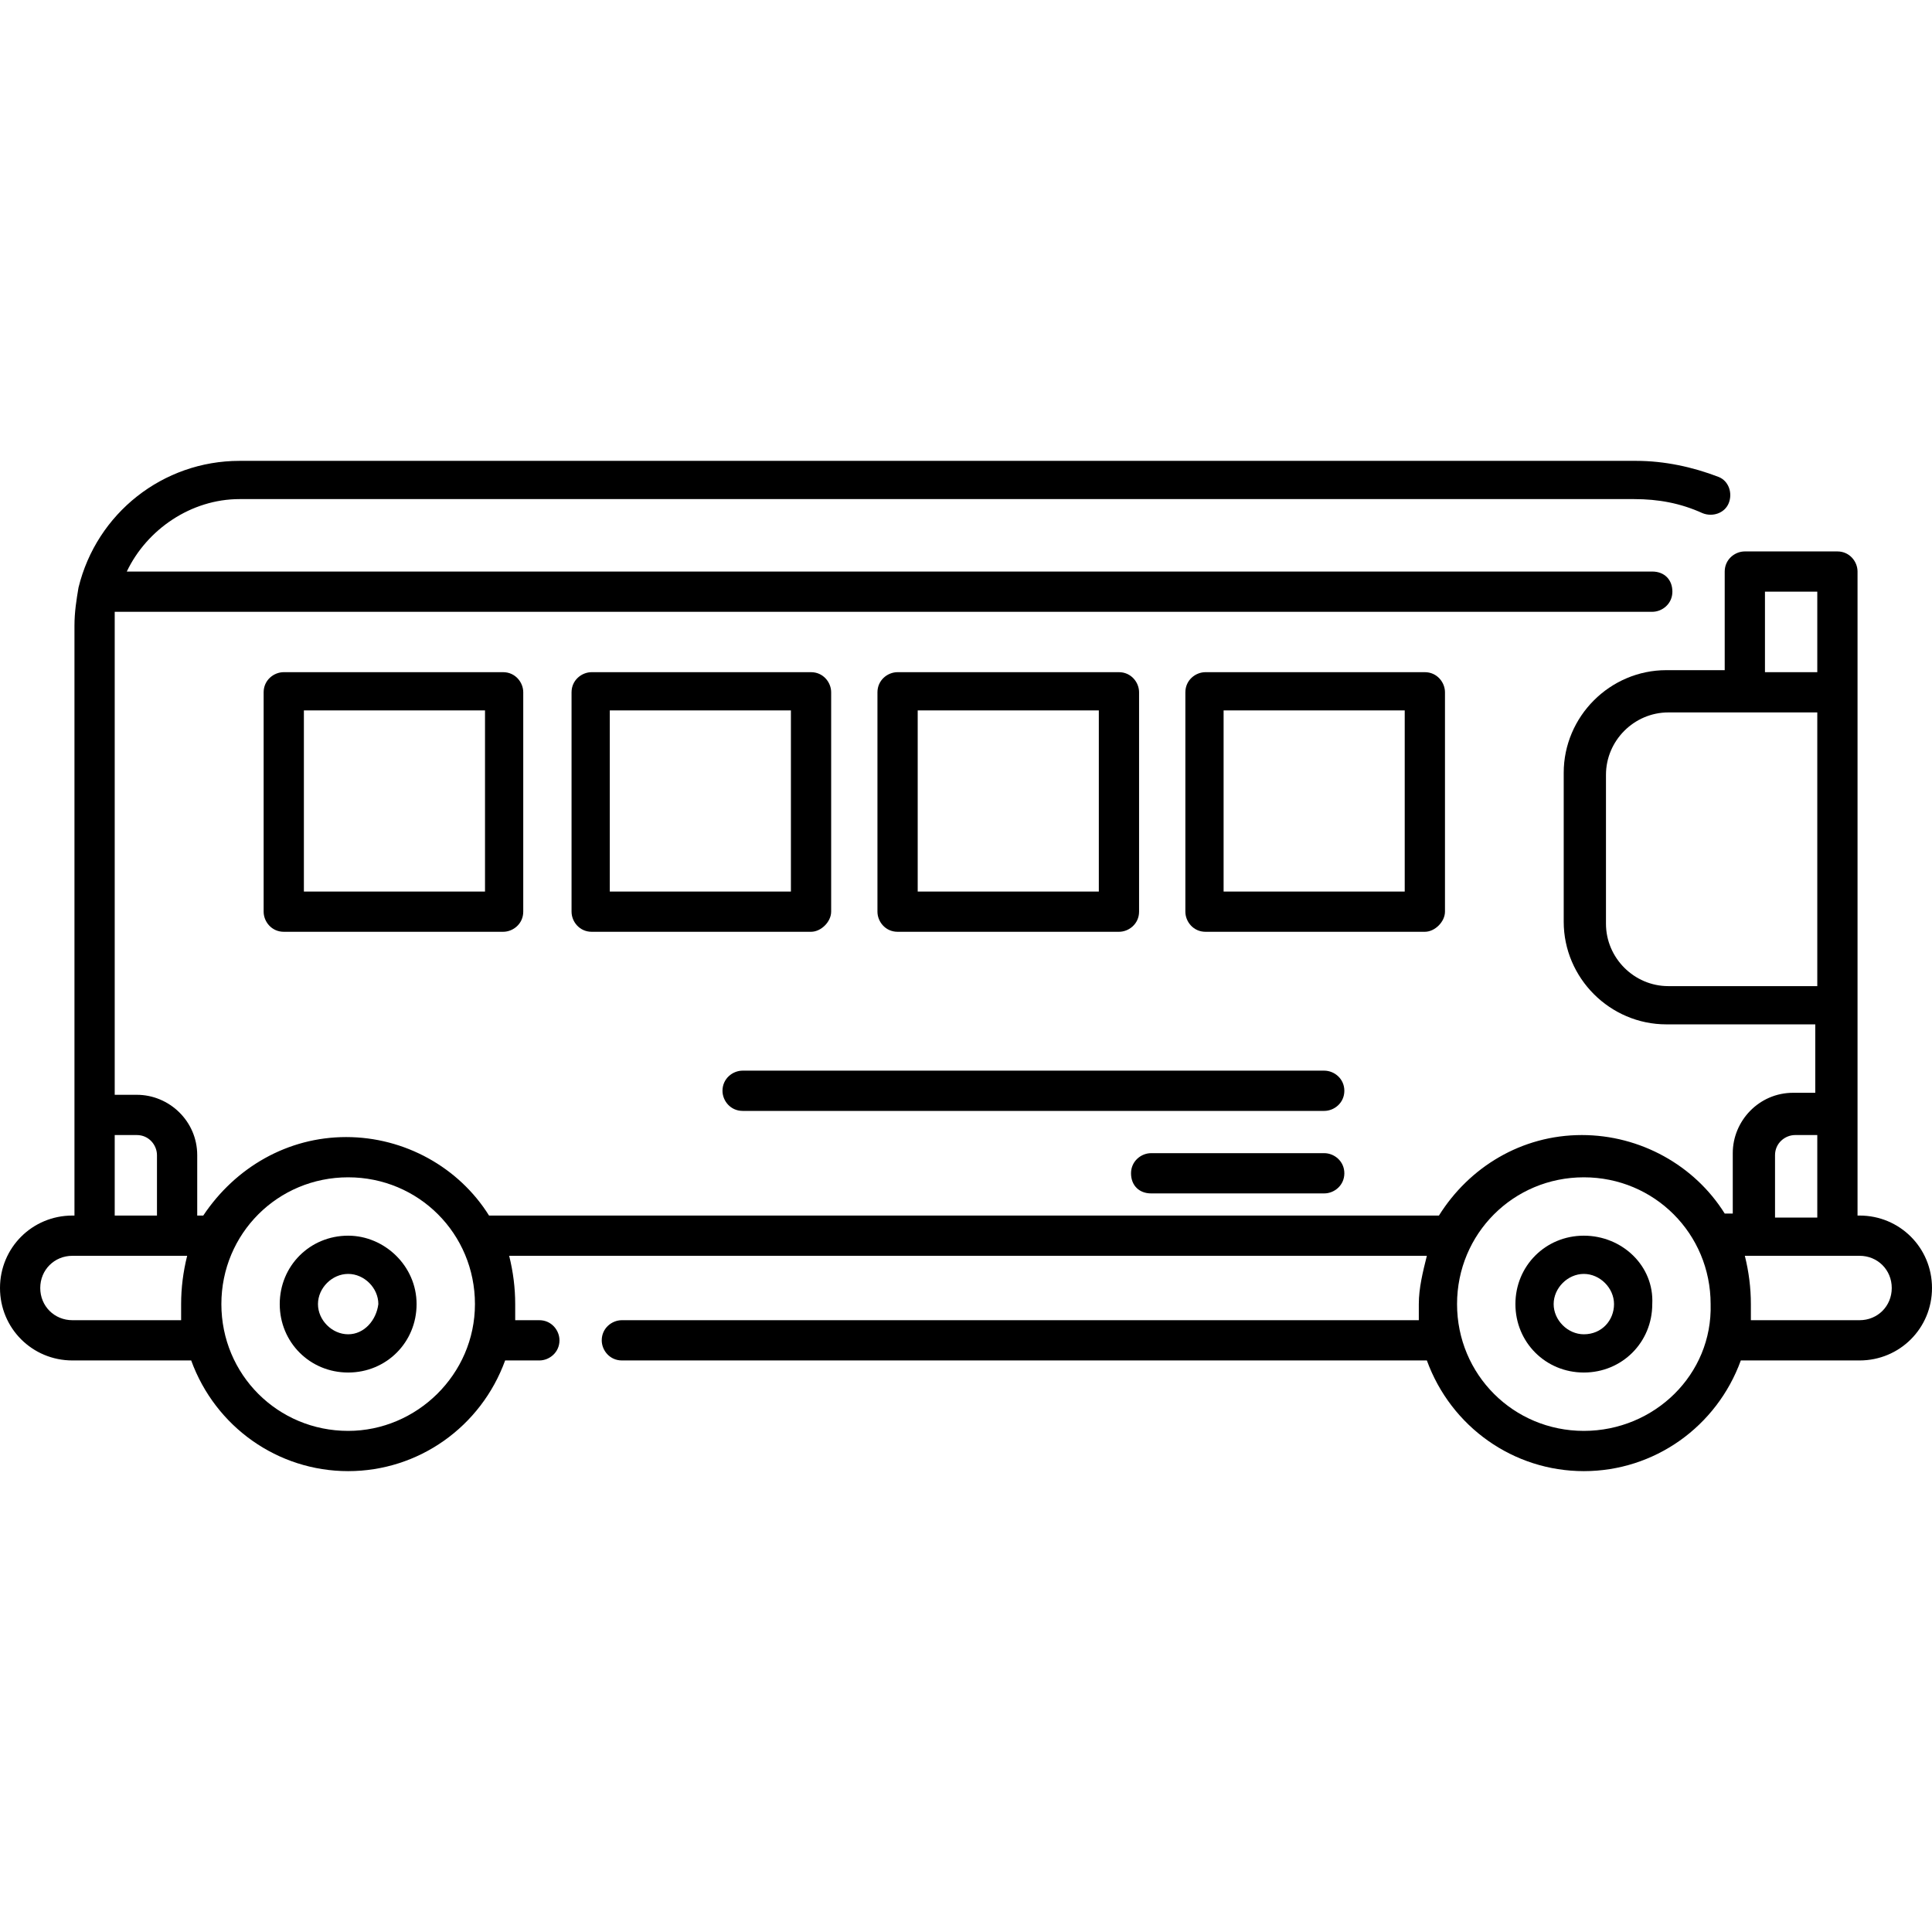
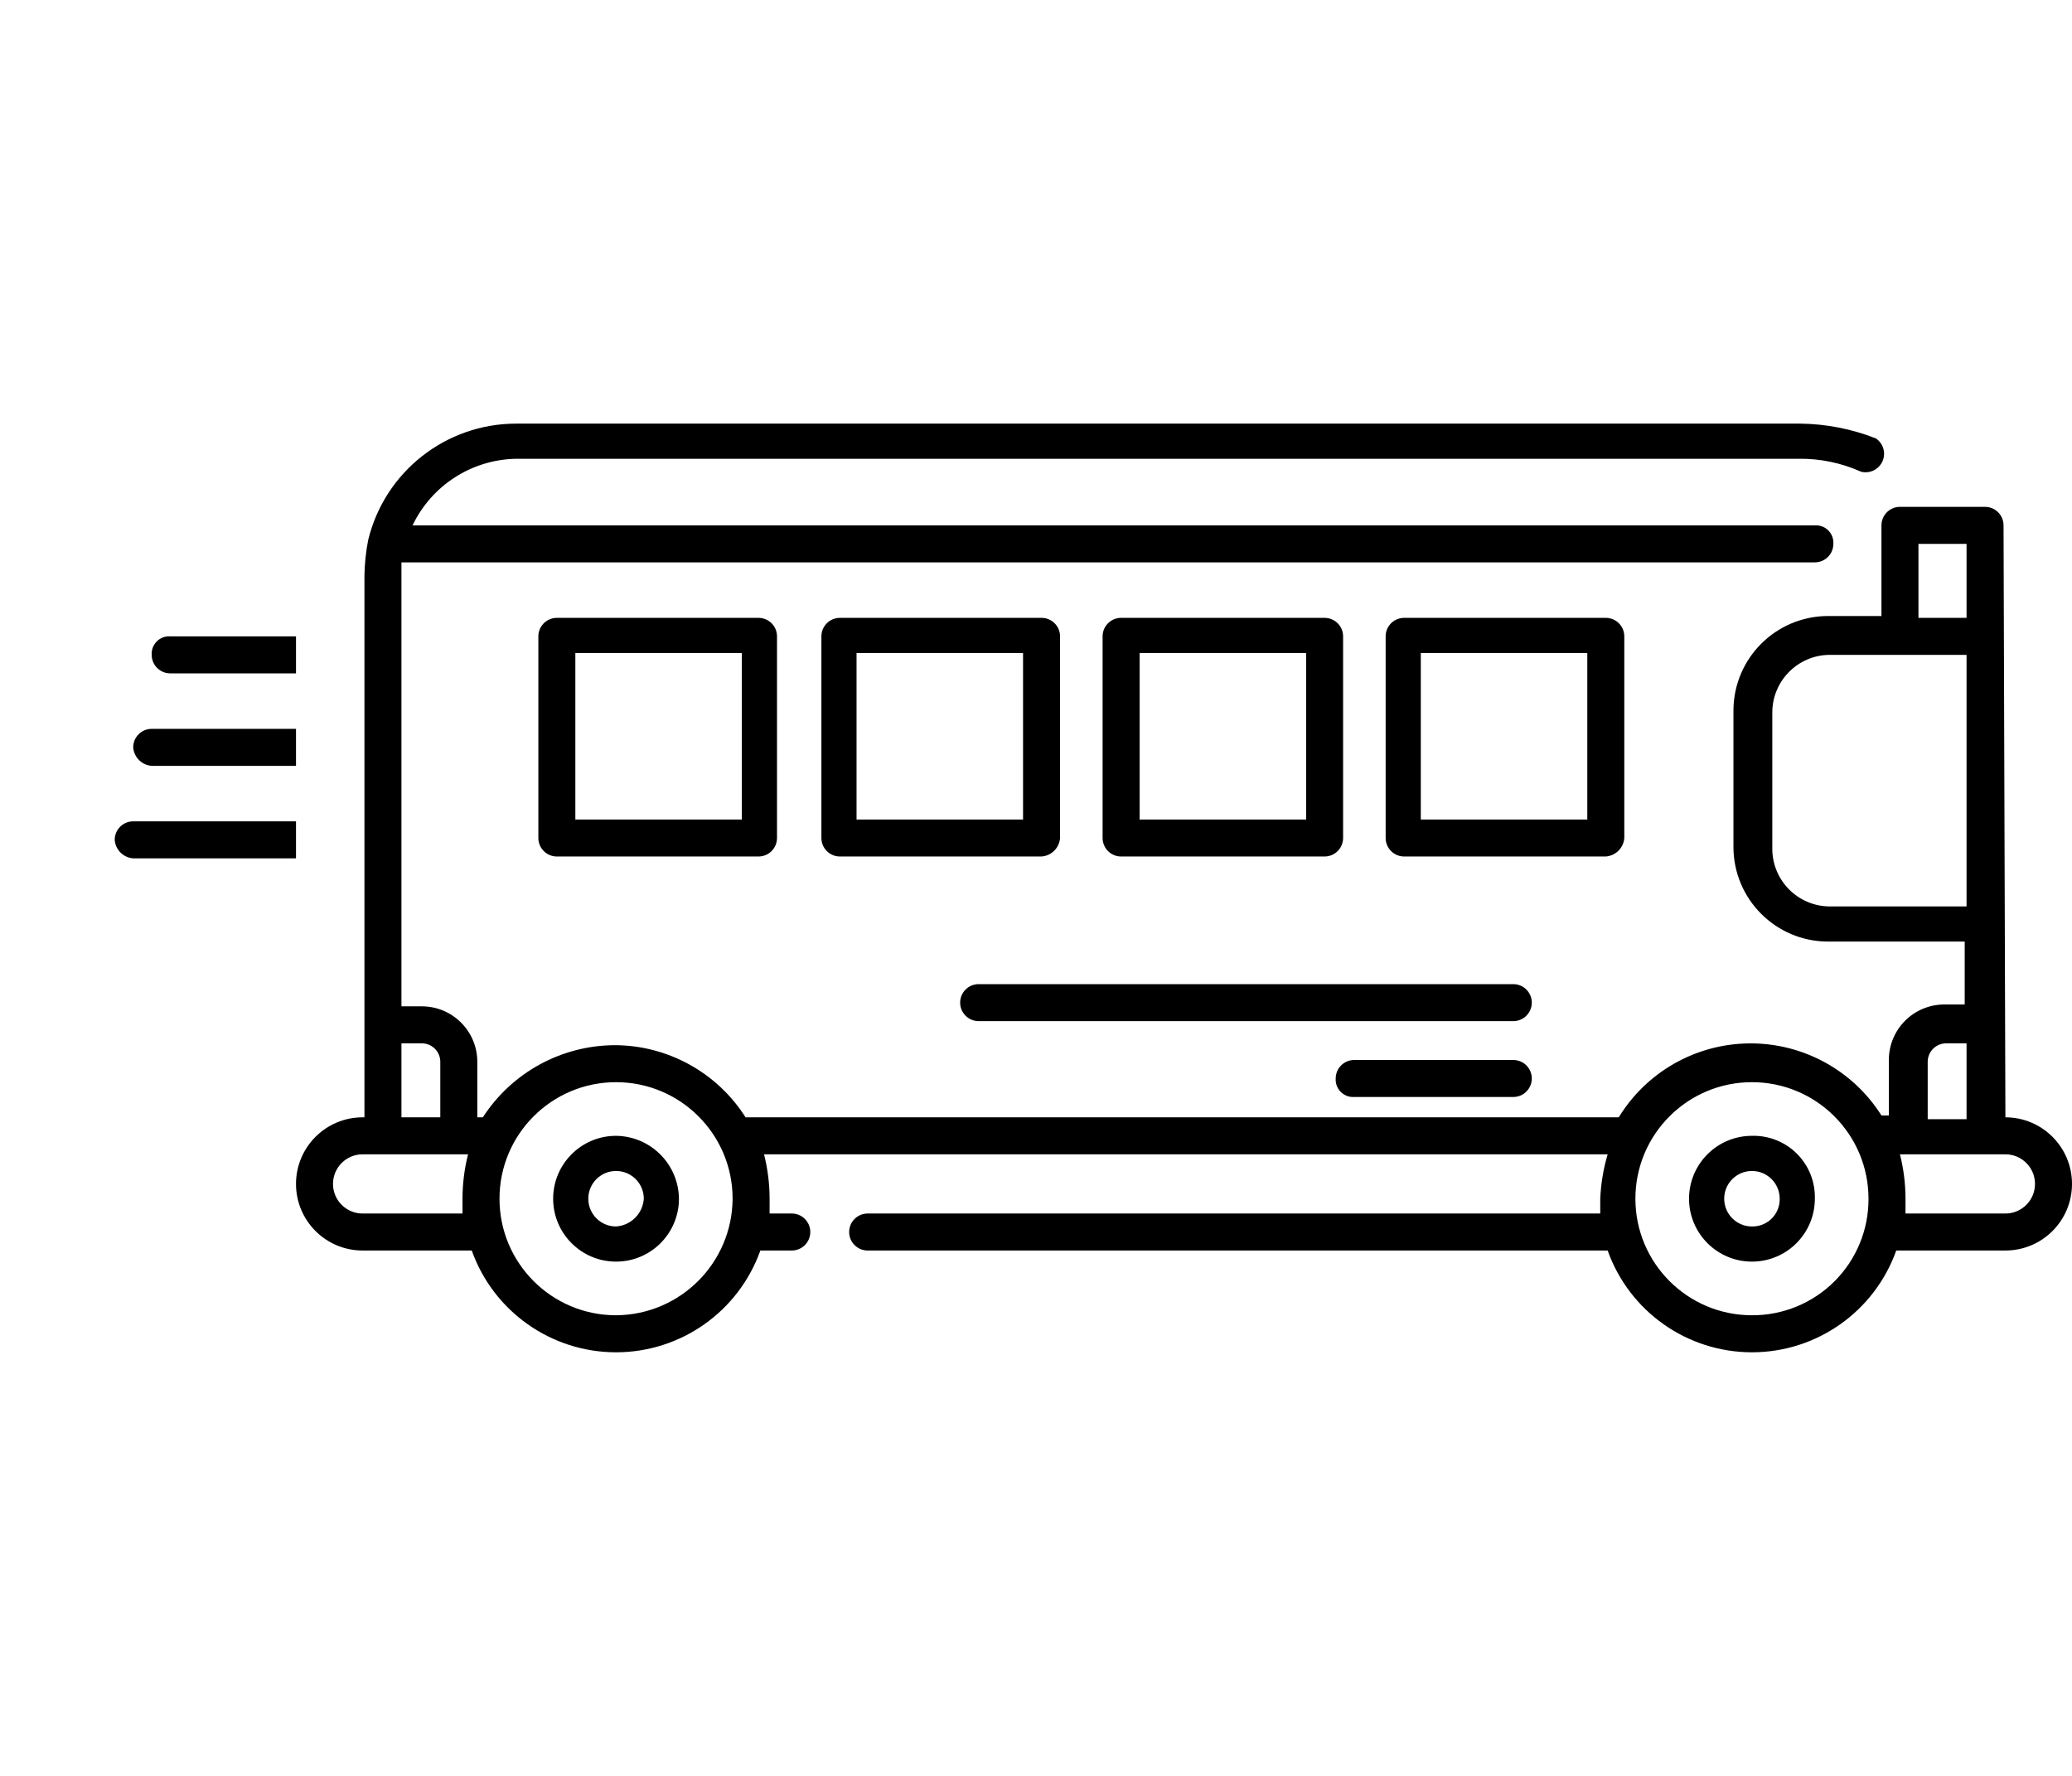
- <svg xmlns="http://www.w3.org/2000/svg" version="1.1" viewBox="0 0 96 96">
-   <g>
-     <path class="primary" d="M17.3,61.4c-1.9,0-3.4,1.5-3.4,3.4c0,1.9,1.5,3.4,3.4,3.4c1.9,0,3.4-1.5,3.4-3.4C20.7,62.9,19.1,61.4,17.3,61.4z M17.3,66.3c-0.8,0-1.5-0.7-1.5-1.5c0-0.8,0.7-1.5,1.5-1.5c0.8,0,1.5,0.7,1.5,1.5C18.7,65.6,18.1,66.3,17.3,66.3z" />
-     <path class="primary" d="M92.4,60.4h-0.1v-32c0-0.5-0.4-1-1-1h-4.6c-0.5,0-1,0.4-1,1v4.9h-2.9c-2.8,0-5.1,2.3-5.1,5.1v7.4c0,2.8,2.3,5.1,5.1,5.1 h7.4v3.4h-1.1c-1.7,0-3,1.4-3,3v3h-0.4c-1.5-2.4-4.2-3.9-7.1-3.9c-3,0-5.6,1.6-7.1,4c-0.1,0-0.2,0-0.2,0H24.3 c-1.5-2.4-4.2-3.9-7.1-3.9c-2.9,0-5.5,1.5-7.1,3.9H9.8v-3c0-1.7-1.4-3-3-3H5.7V31.1c0-0.2,0-0.5,0-0.7h76.4c0.5,0,1-0.4,1-1 s-0.4-1-1-1H6.3c1-2.1,3.2-3.6,5.6-3.6h69.3c1.2,0,2.3,0.2,3.4,0.7c0.5,0.2,1.1,0,1.3-0.5c0.2-0.5,0-1.1-0.5-1.3 c-1.3-0.5-2.7-0.8-4.1-0.8H11.9c-3.8,0-7.1,2.6-8,6.3l0,0c-0.1,0.6-0.2,1.2-0.2,1.9v29.3H3.6C1.6,60.4,0,62,0,64s1.6,3.6,3.6,3.6 h5.9c1.2,3.3,4.3,5.5,7.8,5.5c3.5,0,6.6-2.2,7.8-5.5h1.7c0.5,0,1-0.4,1-1c0-0.5-0.4-1-1-1h-1.2c0-0.3,0-0.5,0-0.8 c0-0.8-0.1-1.6-0.3-2.4h45.6c-0.2,0.8-0.4,1.6-0.4,2.4c0,0.3,0,0.5,0,0.8H30.9c-0.5,0-1,0.4-1,1c0,0.5,0.4,1,1,1h40 c1.2,3.3,4.3,5.5,7.8,5.5c3.5,0,6.6-2.2,7.8-5.5h5.9c2,0,3.6-1.6,3.6-3.6C96,62,94.4,60.4,92.4,60.4z M78.7,71.1 c-3.5,0-6.3-2.8-6.3-6.3c0-3.5,2.8-6.3,6.3-6.3c3.5,0,6.3,2.8,6.3,6.3C85.1,68.3,82.2,71.1,78.7,71.1z M90.3,29.4v4h-2.6v-4H90.3z  M82.9,49c-1.7,0-3.1-1.4-3.1-3.1v-7.4c0-1.7,1.4-3.1,3.1-3.1h7.4V49H82.9z M88.2,57.4c0-0.6,0.5-1,1-1h1.1v4.1h-2.1L88.2,57.4z  M86.7,62.4h5.7c0.9,0,1.6,0.7,1.6,1.6s-0.7,1.6-1.6,1.6H87c0-0.3,0-0.5,0-0.8C87,64,86.9,63.2,86.7,62.4z M5.7,56.4h1.1 c0.6,0,1,0.5,1,1v3H5.7V56.4z M9,65.6H3.6C2.7,65.6,2,64.9,2,64s0.7-1.6,1.6-1.6h5.7C9.1,63.2,9,64,9,64.8C9,65.1,9,65.3,9,65.6z  M17.3,71.1c-3.5,0-6.3-2.8-6.3-6.3c0-3.5,2.8-6.3,6.3-6.3c3.5,0,6.3,2.8,6.3,6.3C23.6,68.3,20.7,71.1,17.3,71.1z" />
-     <path class="primary" d="M78.7,61.4c-1.9,0-3.4,1.5-3.4,3.4c0,1.9,1.5,3.4,3.4,3.4s3.4-1.5,3.4-3.4C82.2,62.9,80.6,61.4,78.7,61.4z M78.7,66.3 c-0.8,0-1.5-0.7-1.5-1.5c0-0.8,0.7-1.5,1.5-1.5c0.8,0,1.5,0.7,1.5,1.5C80.2,65.6,79.6,66.3,78.7,66.3z" />
-     <path class="primary" d="M65.8,53.2H36.9c-0.5,0-1,0.4-1,1c0,0.5,0.4,1,1,1h28.9c0.5,0,1-0.4,1-1C66.8,53.6,66.3,53.2,65.8,53.2z" />
-     <path class="primary" d="M65.8,57.3h-8.6c-0.5,0-1,0.4-1,1s0.4,1,1,1h8.6c0.5,0,1-0.4,1-1S66.3,57.3,65.8,57.3z" />
-     <path class="primary" d="M71.8,45.3V34.4c0-0.5-0.4-1-1-1H59.9c-0.5,0-1,0.4-1,1v10.9c0,0.5,0.4,1,1,1h10.9C71.3,46.3,71.8,45.8,71.8,45.3z M69.8,35.3v9h-9v-9H69.8z" />
-     <path class="primary" d="M55.6,46.3c0.5,0,1-0.4,1-1V34.4c0-0.5-0.4-1-1-1H44.6c-0.5,0-1,0.4-1,1v10.9c0,0.5,0.4,1,1,1H55.6z M54.6,35.3v9h-9v-9 H54.6z" />
-     <path class="primary" d="M41.3,45.3V34.4c0-0.5-0.4-1-1-1H29.4c-0.5,0-1,0.4-1,1v10.9c0,0.5,0.4,1,1,1h10.9C40.8,46.3,41.3,45.8,41.3,45.3z M39.3,35.3v9h-9v-9H39.3z" />
-     <path class="primary" d="M14.1,33.4c-0.5,0-1,0.4-1,1v10.9c0,0.5,0.4,1,1,1h10.9c0.5,0,1-0.4,1-1V34.4c0-0.5-0.4-1-1-1H14.1z M15.1,44.3v-9h9v9 H15.1z" />
-   </g>
+ <svg xmlns="http://www.w3.org/2000/svg" viewBox="0 0 112 96">
+   <path class="primary" d="M33.3,61.4a3.4,3.4,0,1,0,3.4,3.4A3.44,3.44,0,0,0,33.3,61.4Zm0,4.9a1.5,1.5,0,1,1,1.5-1.5A1.61,1.61,0,0,1,33.3,66.3Z" />
+   <path class="primary" d="M108.4,60.4h0l-.1-32a1,1,0,0,0-1-1h-4.6a1,1,0,0,0-1,1v4.9H98.8a5.12,5.12,0,0,0-5.1,5.1v7.4a5.12,5.12,0,0,0,5.1,5.1h7.4v3.4h-1.1a3,3,0,0,0-3,3v3h-.4a8.36,8.36,0,0,0-14.2.1H40.3a8.4,8.4,0,0,0-7.1-3.9,8.53,8.53,0,0,0-7.1,3.9h-.3v-3a3,3,0,0,0-3-3H21.7v-24H98.1a1,1,0,0,0,1-1,.94.94,0,0,0-1-1H22.3a6.33,6.33,0,0,1,5.6-3.6H97.2a8,8,0,0,1,3.4.7,1,1,0,0,0,.8-1.8,11.5,11.5,0,0,0-4.1-.8H27.9a8.23,8.23,0,0,0-8,6.3h0a11.08,11.08,0,0,0-.2,1.9V60.4h-.1a3.6,3.6,0,0,0,0,7.2h5.9a8.28,8.28,0,0,0,15.6,0h1.7a1,1,0,0,0,0-2H41.6v-.8a9.86,9.86,0,0,0-.3-2.4H86.9a10,10,0,0,0-.4,2.4v.8H46.9a1,1,0,0,0,0,2h40a8.28,8.28,0,0,0,15.6,0h5.9a3.6,3.6,0,0,0,0-7.2ZM94.7,71.1a6.3,6.3,0,1,1,6.3-6.3A6.27,6.27,0,0,1,94.7,71.1Zm11.6-41.7v4h-2.6v-4ZM98.9,49a3.12,3.12,0,0,1-3.1-3.1V38.5a3.12,3.12,0,0,1,3.1-3.1h7.4V49Zm5.3,8.4a1,1,0,0,1,1-1h1.1v4.1h-2.1Zm-1.5,5h5.7a1.6,1.6,0,0,1,0,3.2H103v-.8A9.86,9.86,0,0,0,102.7,62.4Zm-81-6h1.1a1,1,0,0,1,1,1v3H21.7ZM25,65.6H19.6a1.6,1.6,0,0,1,0-3.2h5.7a9.86,9.86,0,0,0-.3,2.4Zm8.3,5.5a6.3,6.3,0,1,1,6.3-6.3A6.34,6.34,0,0,1,33.3,71.1Z" />
+   <path class="primary" d="M94.7,61.4a3.4,3.4,0,1,0,3.4,3.4A3.31,3.31,0,0,0,94.7,61.4Zm0,4.9a1.5,1.5,0,1,1,1.5-1.5A1.47,1.47,0,0,1,94.7,66.3Z" />
+   <path class="primary" d="M81.8,53.2H52.9a1,1,0,1,0,0,2H81.8a1,1,0,0,0,0-2Z" />
+   <path class="primary" d="M81.8,57.3H73.2a1,1,0,0,0-1,1,.94.94,0,0,0,1,1h8.6a1,1,0,0,0,0-2Z" />
+   <path class="primary" d="M87.8,45.3V34.4a1,1,0,0,0-1-1H75.9a1,1,0,0,0-1,1V45.3a1,1,0,0,0,1,1H86.8A1.08,1.08,0,0,0,87.8,45.3Zm-2-10v9h-9v-9Z" />
+   <path class="primary" d="M71.6,46.3a1,1,0,0,0,1-1V34.4a1,1,0,0,0-1-1h-11a1,1,0,0,0-1,1V45.3a1,1,0,0,0,1,1Zm-1-11v9h-9v-9Z" />
+   <path class="primary" d="M57.3,45.3V34.4a1,1,0,0,0-1-1H45.4a1,1,0,0,0-1,1V45.3a1,1,0,0,0,1,1H56.3A1.08,1.08,0,0,0,57.3,45.3Zm-2-10v9h-9v-9Z" />
+   <path class="primary" d="M30.1,33.4a1,1,0,0,0-1,1V45.3a1,1,0,0,0,1,1H41a1,1,0,0,0,1-1V34.4a1,1,0,0,0-1-1Zm1,10.9v-9h9v9Z" />
+   <path class="primary" d="M15,34.4H9.2a.94.94,0,0,0-1,1,1,1,0,0,0,1,1H16v-2Z" />
+   <path class="primary" d="M14,39.4H8.2a1,1,0,0,0-1,1,1.08,1.08,0,0,0,1,1H16v-2Z" />
+   <path class="primary" d="M13,44.4H7.2a1,1,0,0,0-1,1,1.08,1.08,0,0,0,1,1H16v-2Z" />
</svg>
